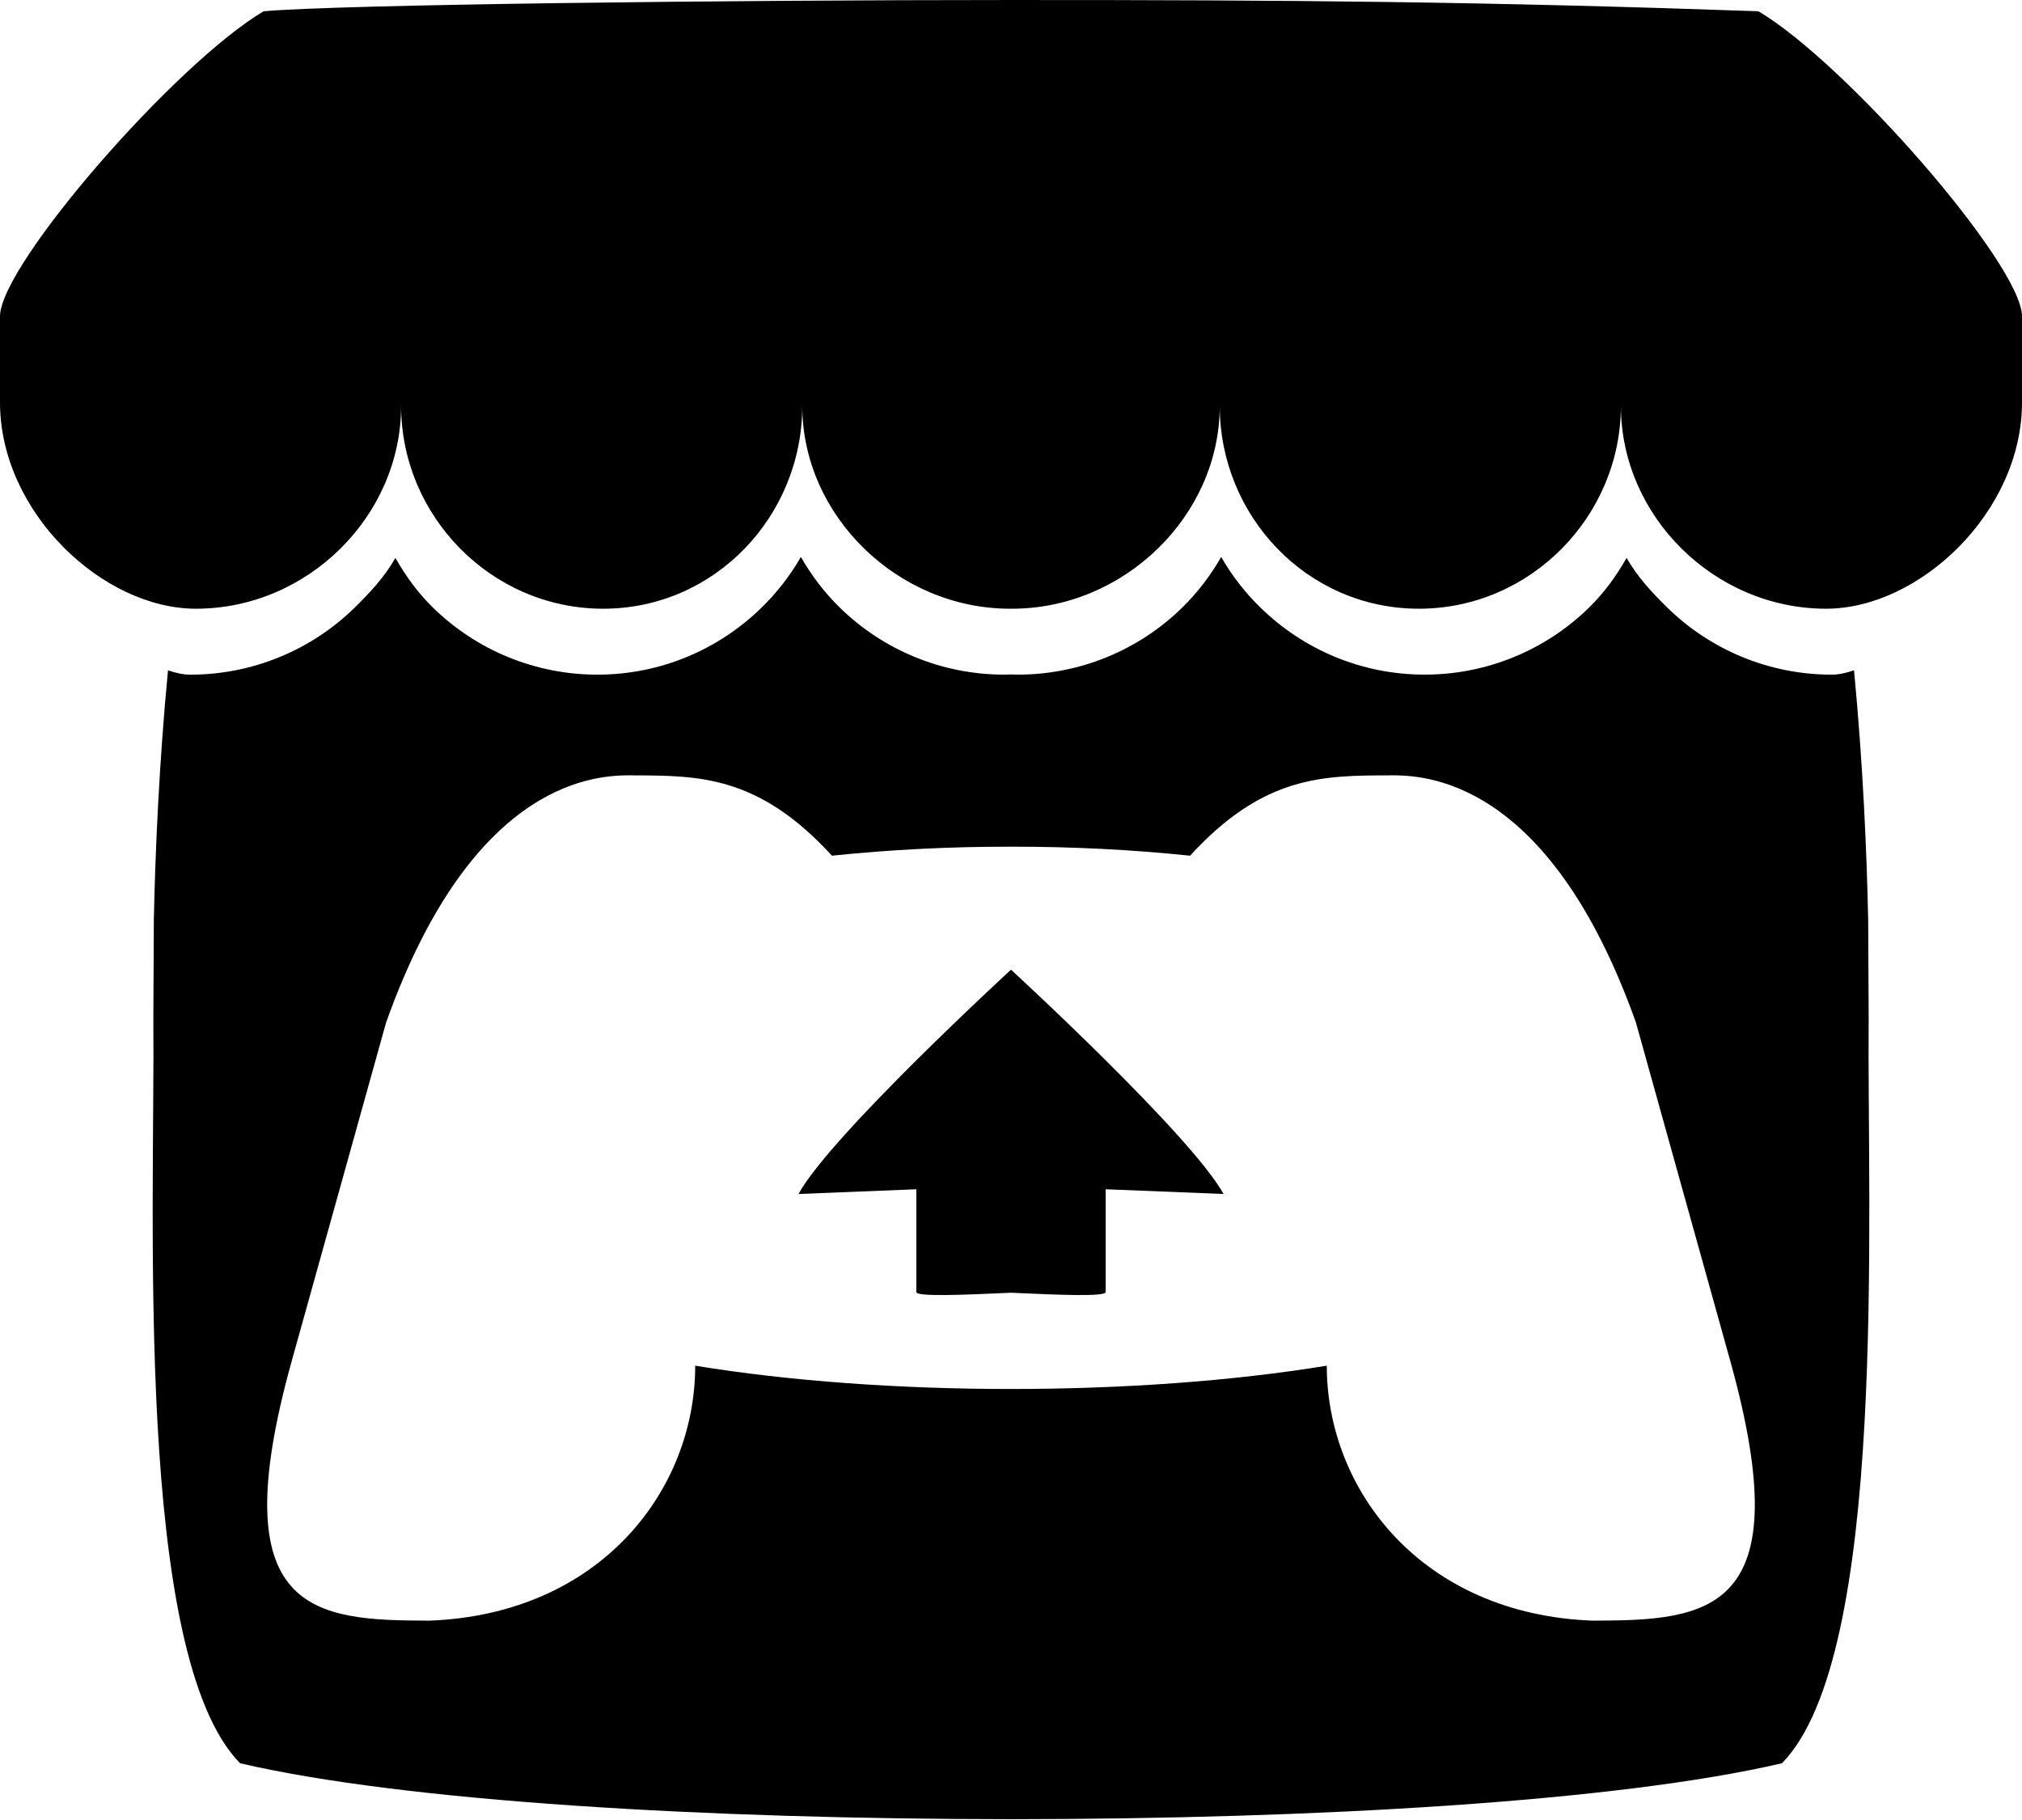
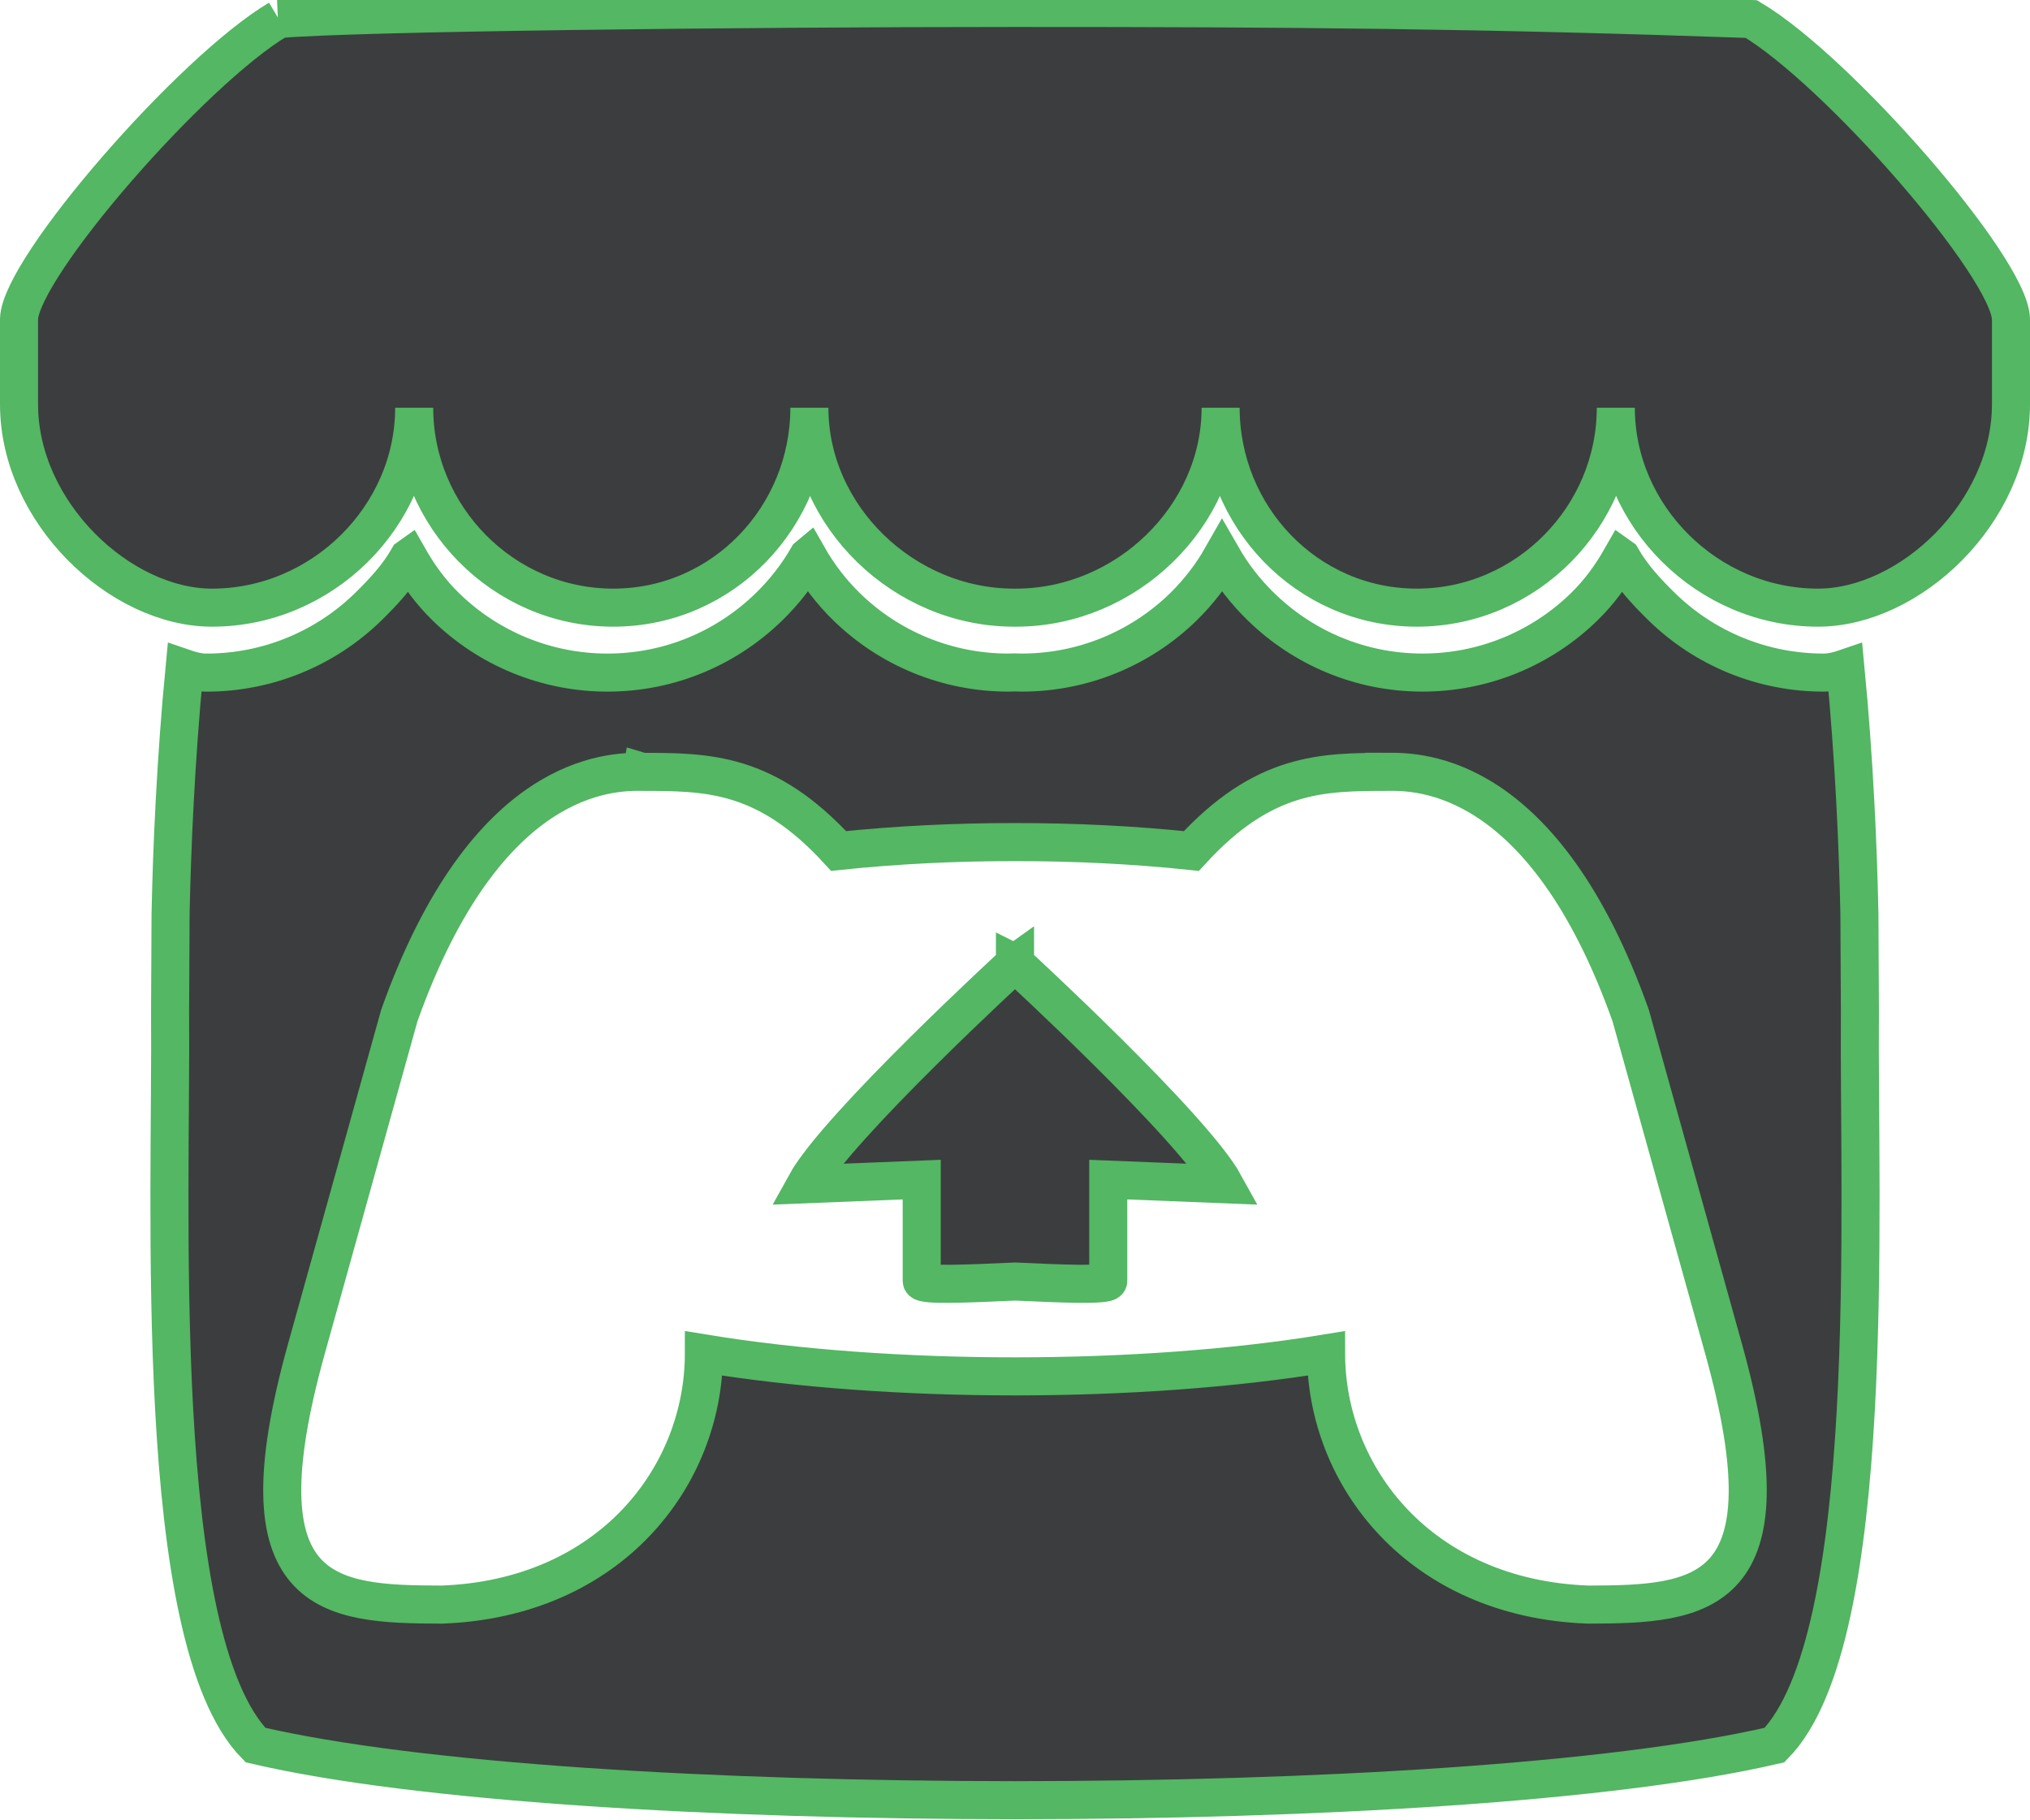
- <svg xmlns="http://www.w3.org/2000/svg" height="235.452" width="261.728" viewBox="0 0 245.371 220.736">
-   <path d="M31.99 1.365C21.287 7.72.2 31.945 0 38.298v10.516C0 62.144 12.46 73.86 23.773 73.86c13.584 0 24.902-11.258 24.903-24.62 0 13.362 10.93 24.62 24.515 24.62 13.586 0 24.165-11.258 24.165-24.62 0 13.362 11.622 24.62 25.207 24.62h.246c13.586 0 25.208-11.258 25.208-24.62 0 13.362 10.58 24.62 24.164 24.62 13.585 0 24.515-11.258 24.515-24.62 0 13.362 11.32 24.62 24.903 24.62 11.313 0 23.773-11.714 23.773-25.046V38.298c-.2-6.354-21.287-30.58-31.988-36.933C180.118.197 157.056-.005 122.685 0c-34.37.003-81.228.54-90.697 1.365zm65.194 66.217a28.025 28.025 0 0 1-4.78 6.155c-5.128 5.014-12.157 8.122-19.906 8.122a28.482 28.482 0 0 1-19.948-8.126c-1.858-1.82-3.27-3.766-4.563-6.032l-.006.004c-1.292 2.27-3.092 4.215-4.954 6.037a28.5 28.5 0 0 1-19.948 8.12c-.934 0-1.906-.258-2.692-.528-1.092 11.372-1.553 22.24-1.716 30.164l-.002.045c-.02 4.024-.04 7.333-.06 11.93.21 23.86-2.363 77.334 10.52 90.473 19.964 4.655 56.7 6.775 93.555 6.788h.006c36.854-.013 73.59-2.133 93.554-6.788 12.883-13.14 10.31-66.614 10.52-90.474-.022-4.596-.04-7.905-.06-11.93l-.003-.045c-.162-7.926-.623-18.793-1.715-30.165-.786.27-1.757.528-2.692.528a28.5 28.5 0 0 1-19.948-8.12c-1.862-1.822-3.662-3.766-4.955-6.037l-.006-.004c-1.294 2.266-2.705 4.213-4.563 6.032a28.48 28.48 0 0 1-19.947 8.125c-7.748 0-14.778-3.11-19.906-8.123a28.025 28.025 0 0 1-4.78-6.155 27.99 27.99 0 0 1-4.736 6.155 28.49 28.49 0 0 1-19.95 8.124c-.27 0-.54-.012-.81-.02h-.007c-.27.008-.54.02-.813.02a28.49 28.49 0 0 1-19.95-8.123 27.992 27.992 0 0 1-4.736-6.155zm-20.486 26.49l-.002.01h.015c8.113.017 15.32 0 24.25 9.746 7.028-.737 14.372-1.105 21.722-1.094h.006c7.35-.01 14.694.357 21.723 1.094 8.93-9.747 16.137-9.73 24.25-9.746h.014l-.002-.01c3.833 0 19.166 0 29.85 30.007L210 165.244c8.504 30.624-2.723 31.373-16.727 31.4-20.768-.773-32.267-15.855-32.267-30.935-11.496 1.884-24.907 2.826-38.318 2.827h-.006c-13.412 0-26.823-.943-38.318-2.827 0 15.08-11.5 30.162-32.267 30.935-14.004-.027-25.23-.775-16.726-31.4L46.85 124.08C57.534 94.073 72.867 94.073 76.7 94.073zm45.985 23.582v.006c-.02.02-21.863 20.08-25.79 27.215l14.304-.573v12.474c0 .584 5.74.346 11.486.08h.006c5.744.266 11.485.504 11.485-.08v-12.474l14.304.573c-3.928-7.135-25.79-27.215-25.79-27.215v-.006l-.003.002z" color="#000" />
+ <svg xmlns="http://www.w3.org/2000/svg" version="1.1" width="266.729" height="238.994" viewBox="0,0,266.729,238.994">
+   <g transform="translate(-114.8145,-68.58801)">
+     <g data-paper-data="{&quot;isPaintingLayer&quot;:true}" fill="#3c3d3e" fill-rule="nonzero" stroke="#53b763" stroke-width="5" stroke-linecap="butt" stroke-linejoin="miter" stroke-miterlimit="10" stroke-dasharray="" stroke-dashoffset="0" style="mix-blend-mode: normal">
+       <path d="M151.435,71.088c10.1,-0.88 60.082,-1.453 96.743,-1.456c36.662,-0.005 61.262,0.21 96.745,1.456c11.414,6.777 33.907,32.618 34.12,39.395v11.217c0,14.221 -13.291,26.716 -25.358,26.716c-14.488,0 -26.563,-12.009 -26.563,-26.261c0,14.253 -11.659,26.261 -26.149,26.261c-14.49,0 -25.775,-12.009 -25.775,-26.261c0,14.253 -12.397,26.261 -26.888,26.261h-0.262c-14.491,0 -26.887,-12.009 -26.887,-26.261c0,14.253 -11.284,26.261 -25.776,26.261c-14.491,0 -26.149,-12.009 -26.149,-26.261c-0.001,14.253 -12.074,26.261 -26.563,26.261c-12.067,0 -25.358,-12.497 -25.358,-26.716v-11.217c0.213,-6.777 22.706,-32.617 34.123,-39.395zM220.98,141.716c1.371,2.413 3.071,4.622 5.052,6.565c5.686,5.562 13.326,8.672 21.28,8.665c0.291,0 0.579,-0.013 0.867,-0.021h0.007c0.288,0.009 0.576,0.021 0.864,0.021c7.954,0.008 15.594,-3.103 21.28,-8.666c1.981,-1.943 3.681,-4.153 5.052,-6.565c1.385,2.415 3.102,4.625 5.099,6.565c5.47,5.347 12.968,8.665 21.233,8.665c7.953,0.008 15.592,-3.104 21.277,-8.667c1.982,-1.94 3.487,-4.017 4.867,-6.434l0.006,0.004c1.379,2.422 3.299,4.496 5.285,6.439c5.687,5.559 13.325,8.668 21.278,8.661c0.997,0 2.033,-0.275 2.871,-0.563c1.165,12.13 1.657,23.722 1.829,32.176l0.003,0.048c0.021,4.293 0.041,7.823 0.064,12.725c-0.224,25.451 2.521,82.49 -11.221,96.506c-21.295,4.965 -60.48,7.227 -99.791,7.241h-0.006c-39.312,-0.014 -78.497,-2.275 -99.792,-7.241c-13.742,-14.015 -10.997,-71.054 -11.221,-96.505c0.021,-4.903 0.043,-8.433 0.064,-12.725l0.002,-0.048c0.174,-8.452 0.666,-20.045 1.83,-32.175c0.838,0.288 1.875,0.563 2.871,0.563c7.952,0.007 15.591,-3.102 21.278,-8.661c1.986,-1.943 3.906,-4.018 5.284,-6.439l0.006,-0.004c1.379,2.417 2.885,4.493 4.867,6.434c5.685,5.563 13.324,8.675 21.278,8.668c8.266,0 15.763,-3.315 21.233,-8.663c1.997,-1.94 3.713,-4.15 5.099,-6.565zM199.127,169.977c-4.089,0 -20.444,0 -31.84,32.008l-12.244,43.908c-9.071,32.667 2.903,33.465 17.841,33.493c22.151,-0.825 34.418,-16.912 34.418,-32.997c12.261,2.01 26.566,3.015 40.872,3.015h0.006c14.305,-0.001 28.61,-1.006 40.872,-3.015c0,16.085 12.266,32.173 34.418,32.997c14.938,-0.029 26.913,-0.828 17.842,-33.493l-12.241,-43.909c-11.396,-32.008 -27.751,-32.008 -31.84,-32.008l0.002,0.011h-0.015c-8.654,0.017 -16.341,-0.001 -25.867,10.396c-7.498,-0.786 -15.331,-1.178 -23.171,-1.167h-0.006c-7.84,-0.012 -15.674,0.381 -23.17,1.167c-9.525,-10.396 -17.213,-10.378 -25.867,-10.396h-0.016l0.002,-0.011zM248.178,195.132l0.003,-0.002v0.006c0,0 23.319,21.419 27.509,29.029l-15.258,-0.611v13.306c0,0.623 -6.124,0.369 -12.251,0.085h-0.006c-6.129,0.284 -12.252,0.538 -12.252,-0.085v-13.306l-15.258,0.611c4.189,-7.611 27.488,-29.008 27.509,-29.029v-0.006z" />
+     </g>
+   </g>
</svg>
